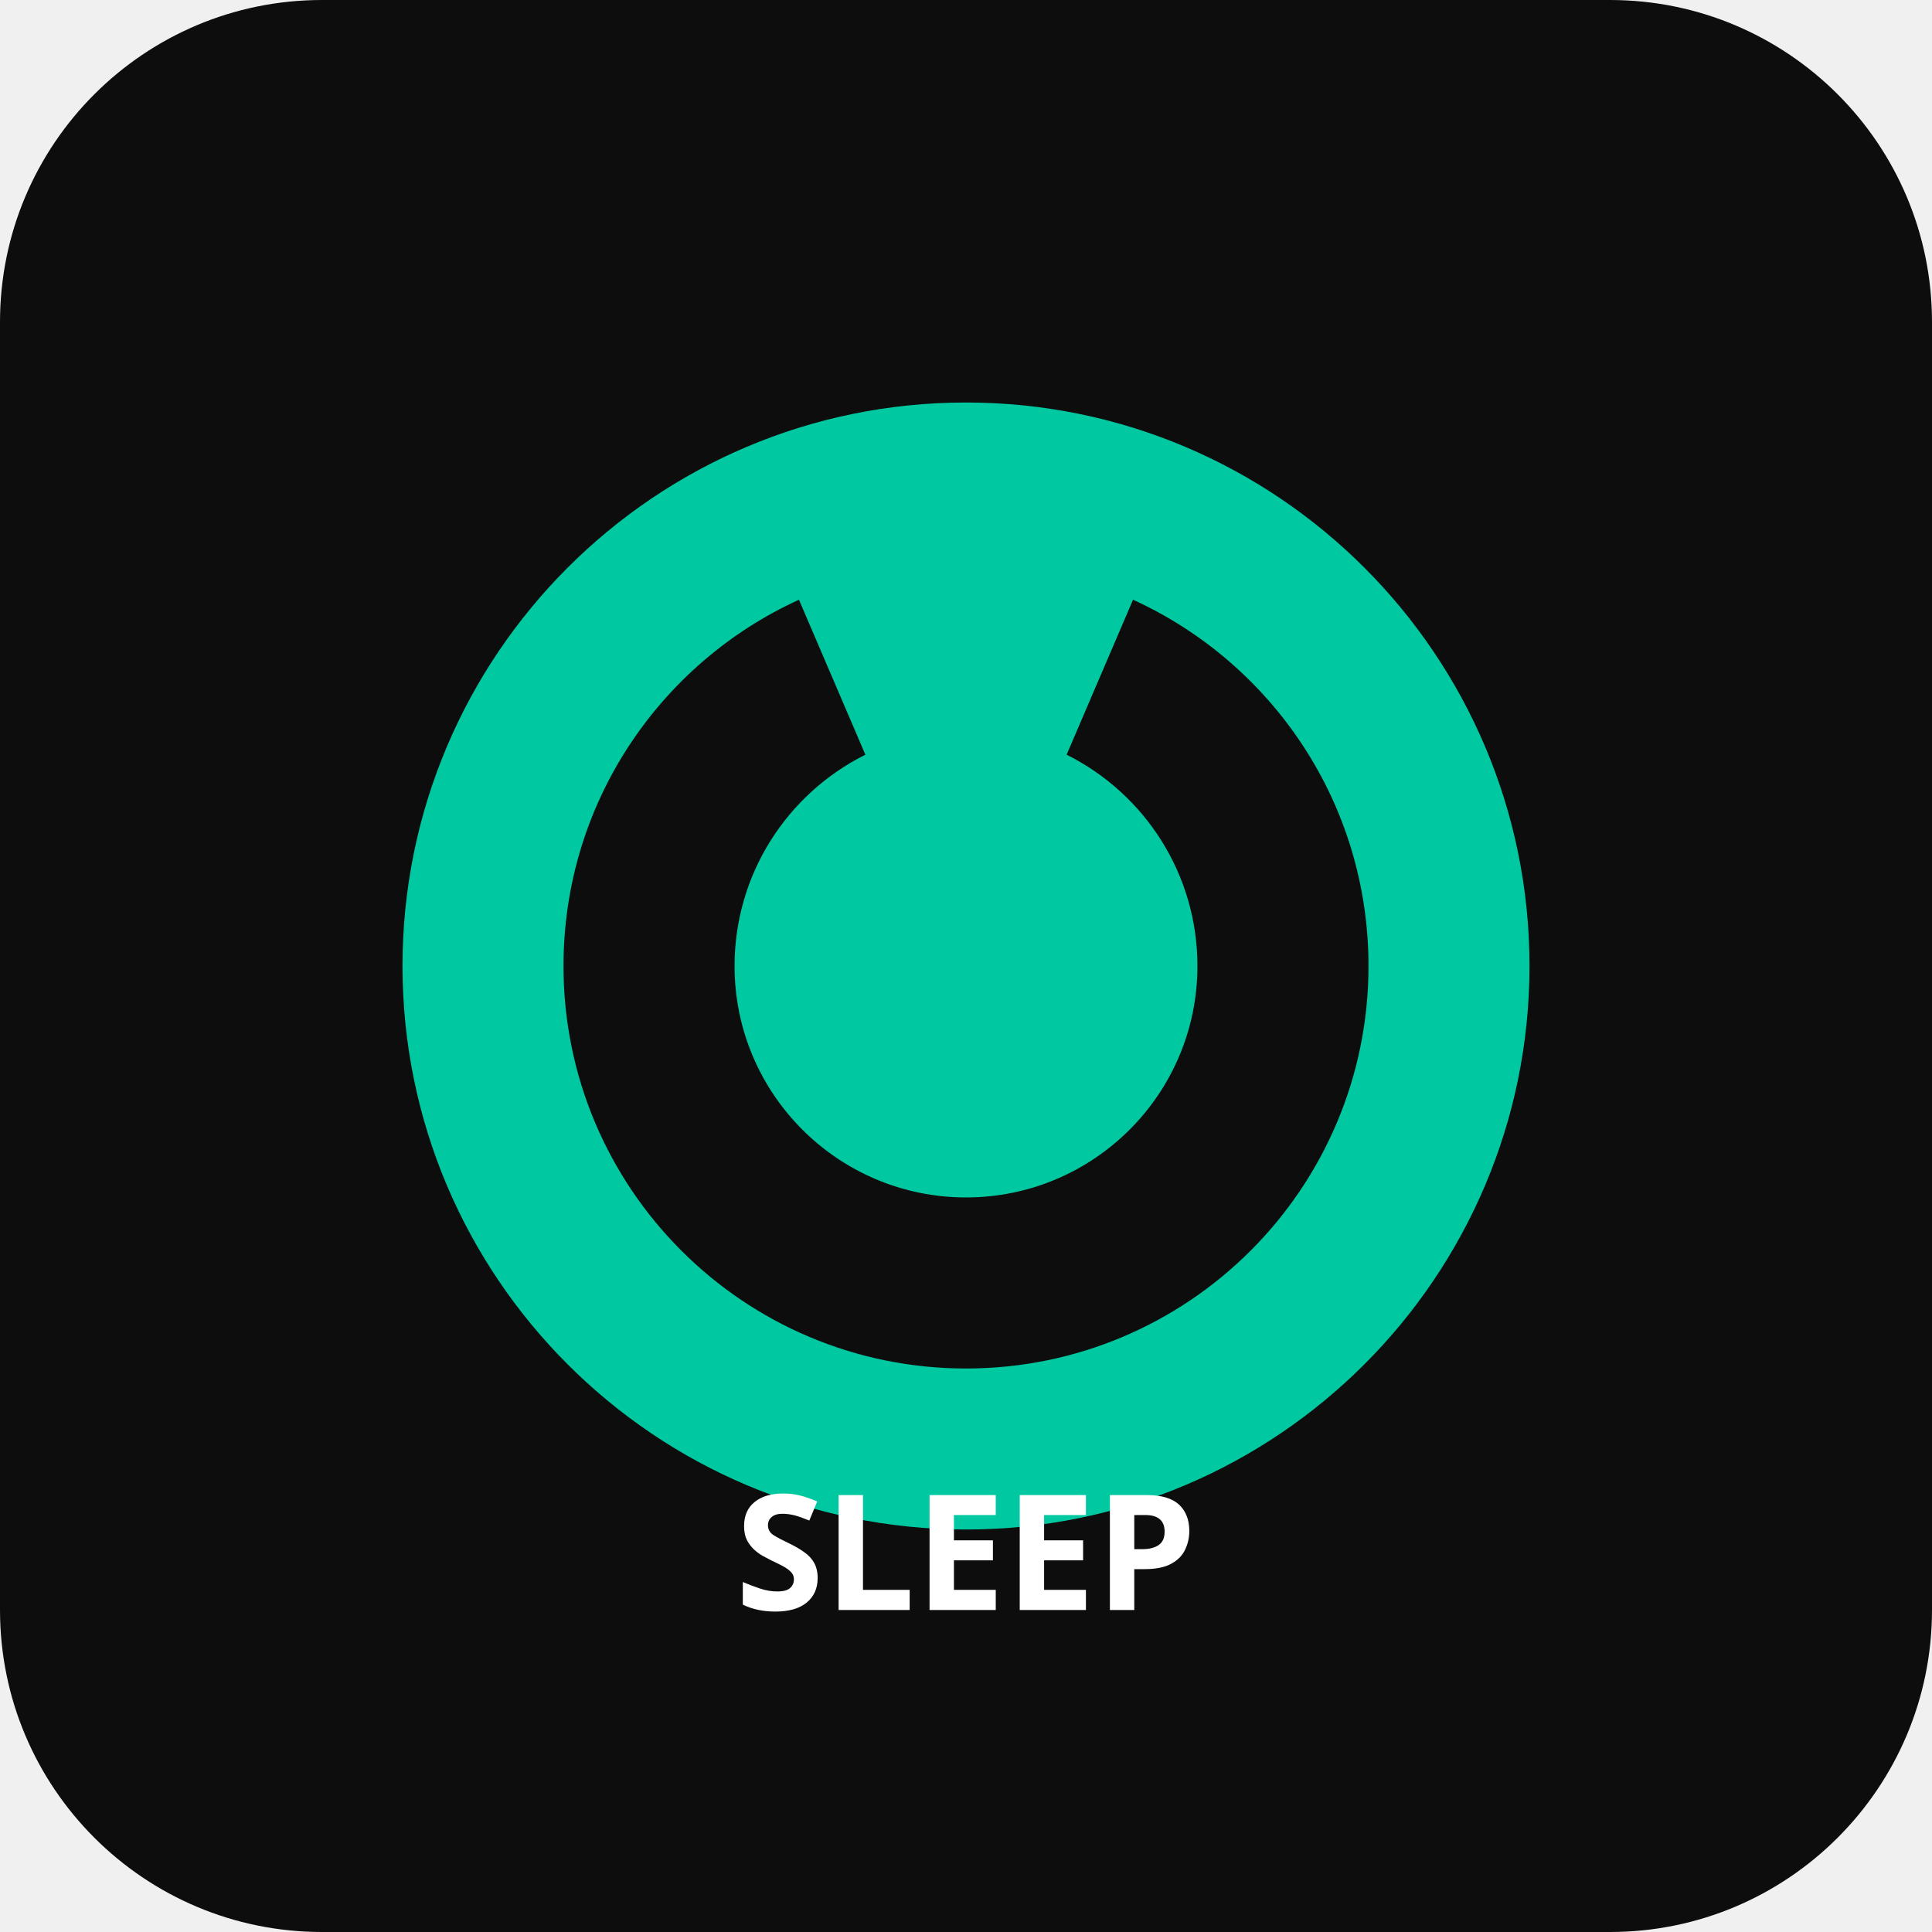
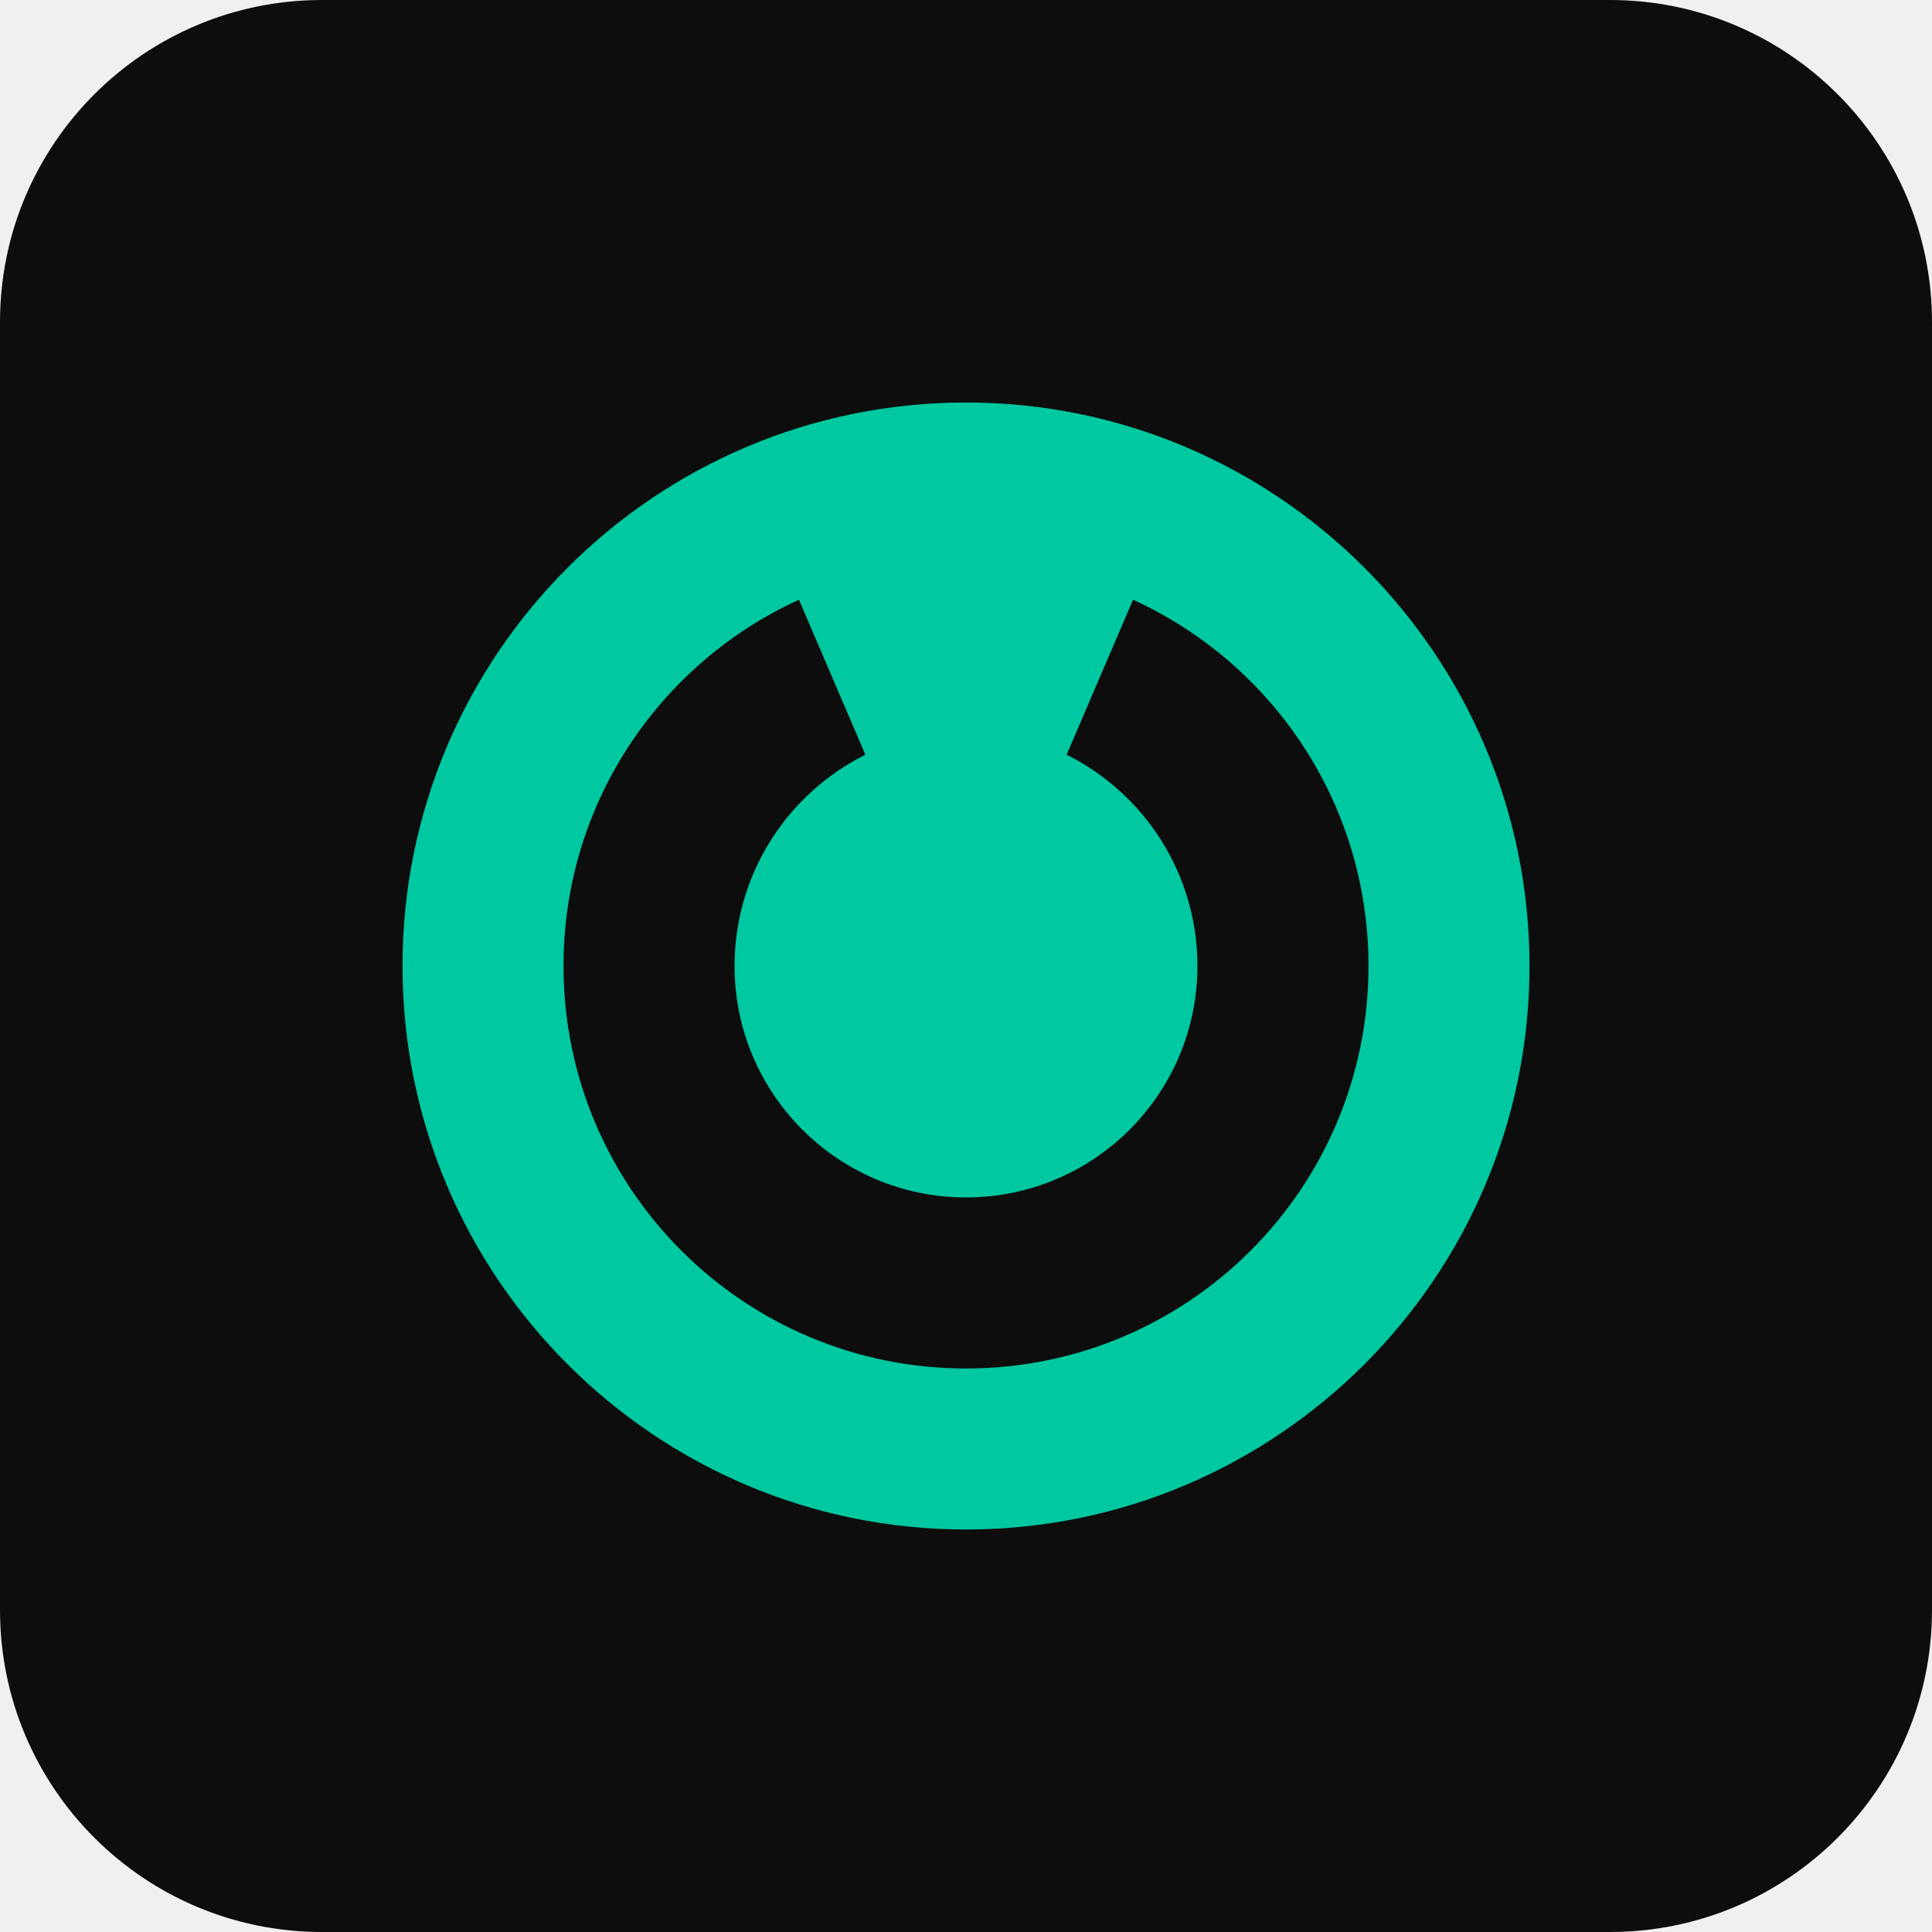
<svg xmlns="http://www.w3.org/2000/svg" width="192" height="192" viewBox="0 0 192 192">
  <rect width="192" height="192" rx="32" fill="#0d0d0d" />
  <path d="M96 40c-30.9 0-56 25.1-56 56s25.1 56 56 56 56-25.1 56-56-25.1-56-56-56zm0 96c-22.1 0-40-17.9-40-40 0-16.2 9.6-30.1 23.4-36.4l6.6 15.4c-7.8 3.9-13 11.9-13 21 0 12.7 10.3 23 23 23s23-10.3 23-23c0-9.1-5.2-17.1-13-21l6.6-15.4C126.4 65.9 136 79.8 136 96c0 22.1-17.9 40-40 40z" fill="#00c8a0" />
-   <text x="96" y="160" text-anchor="middle" font-family="system-ui" font-size="16" font-weight="600" fill="#fff">SLEEP</text>
</svg>
